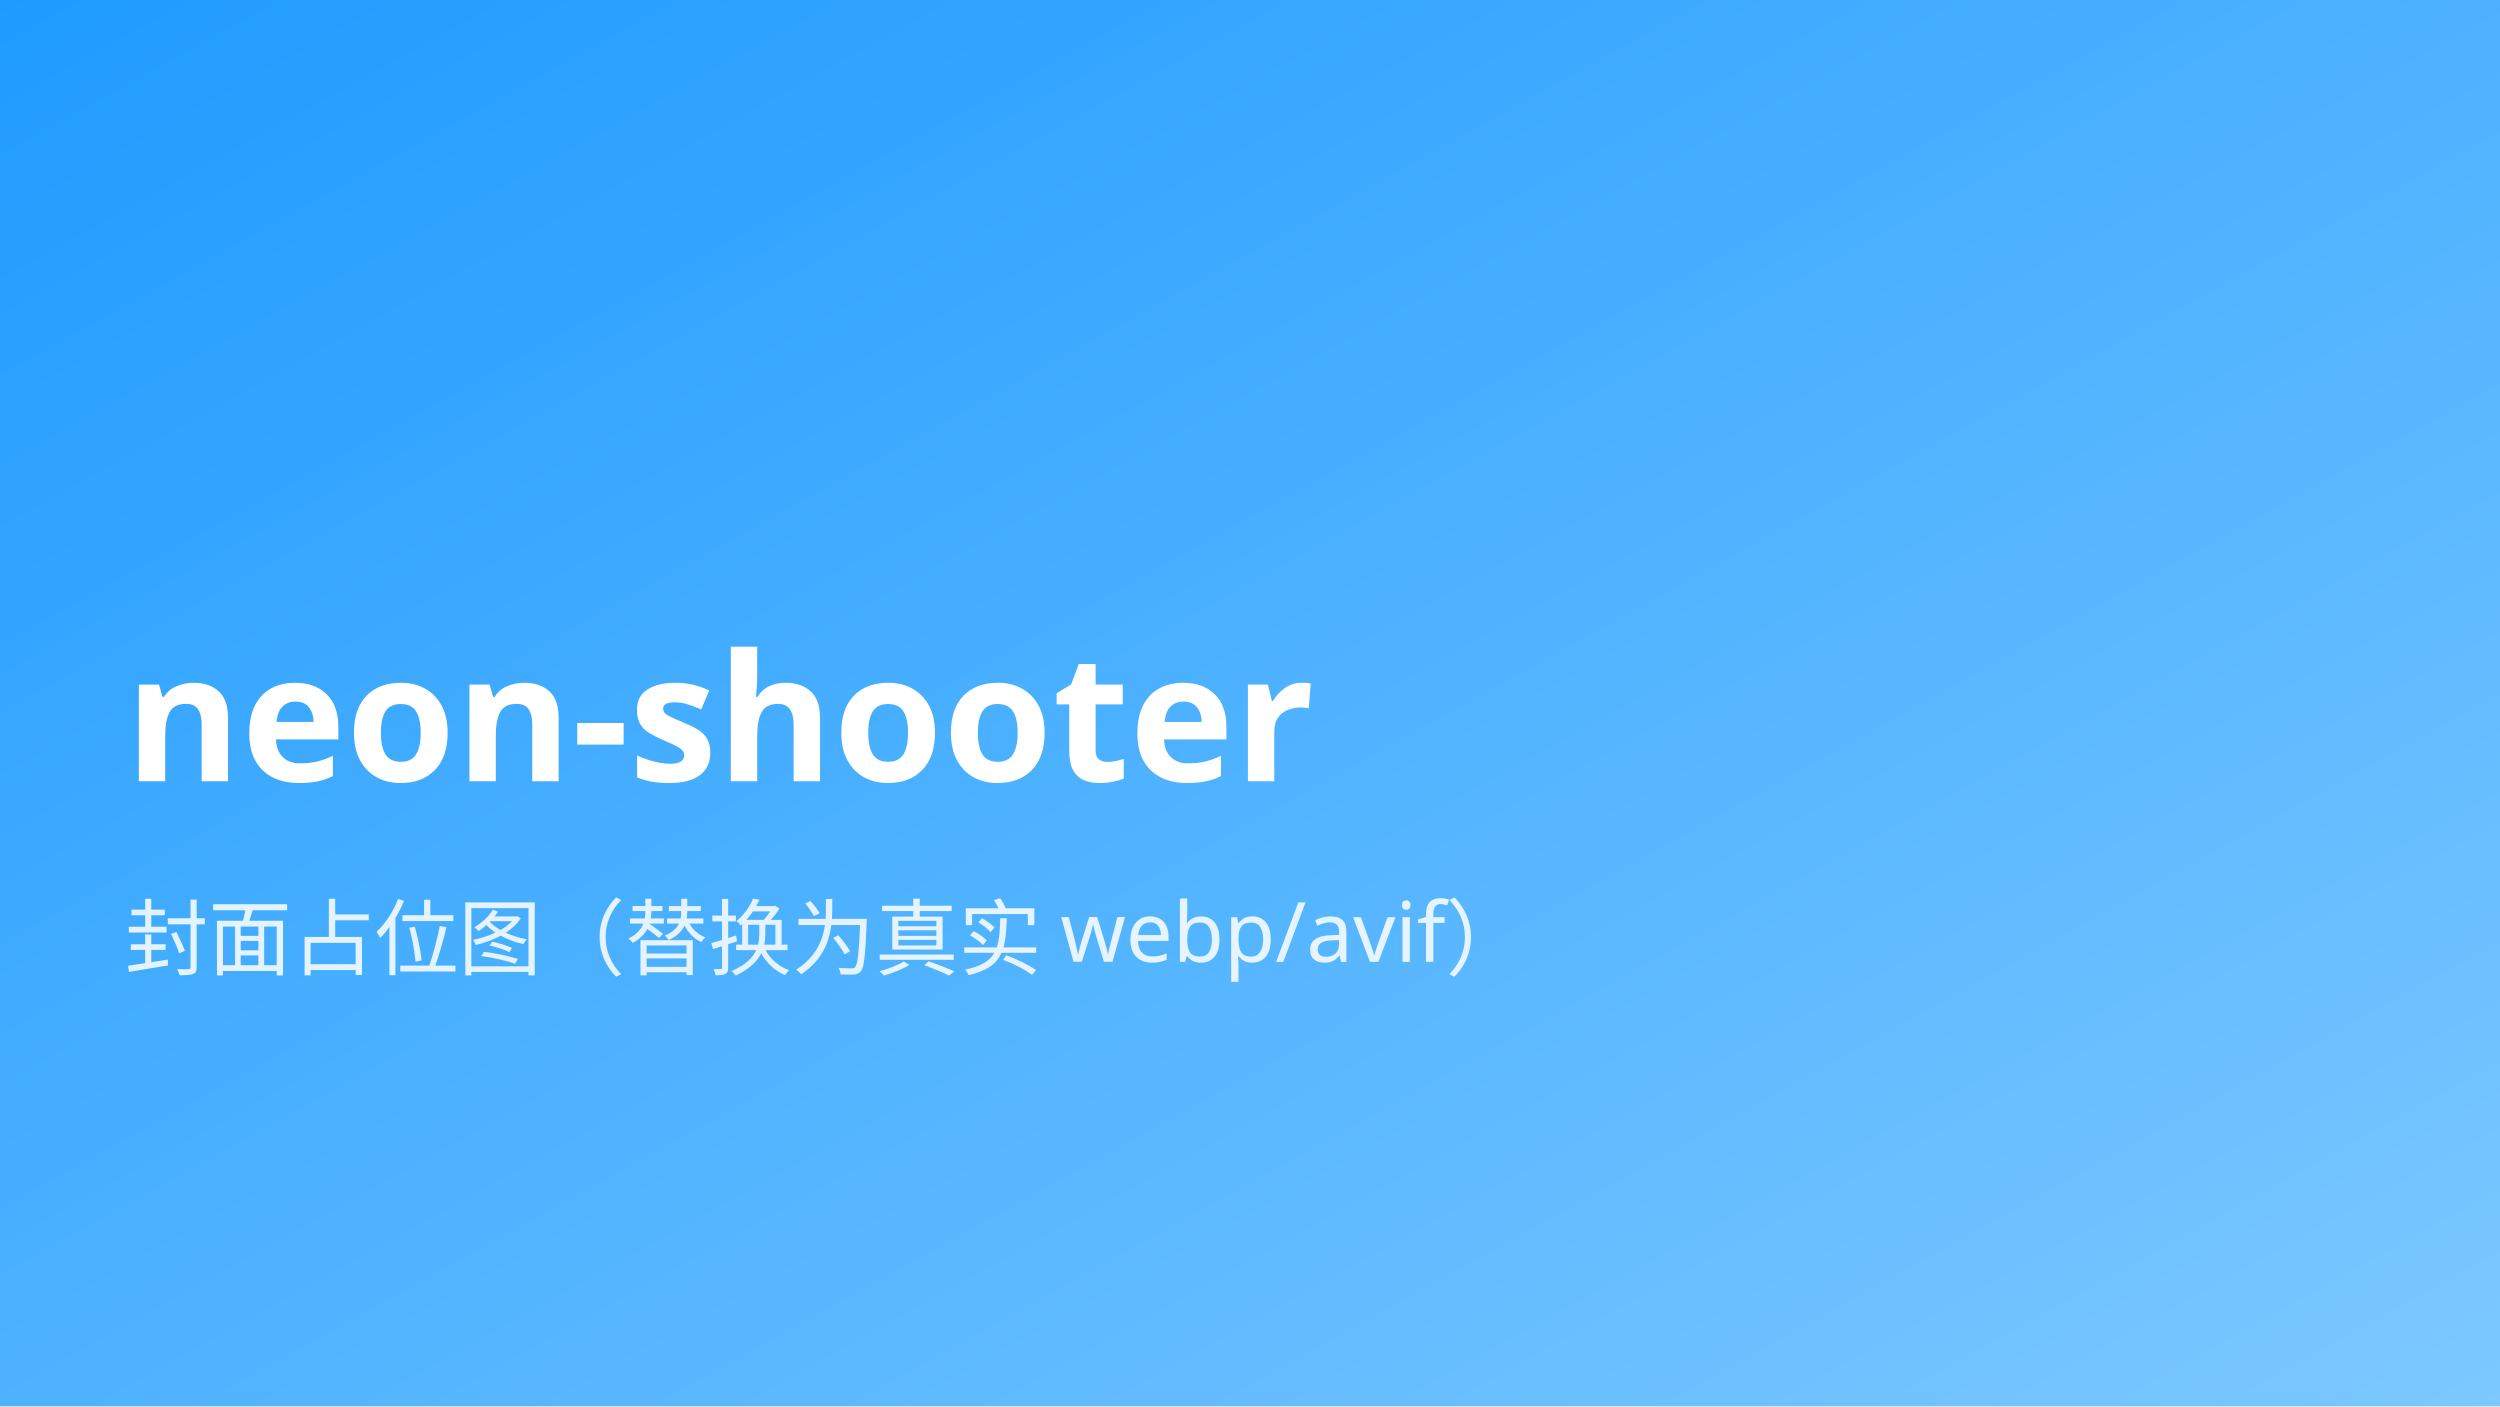
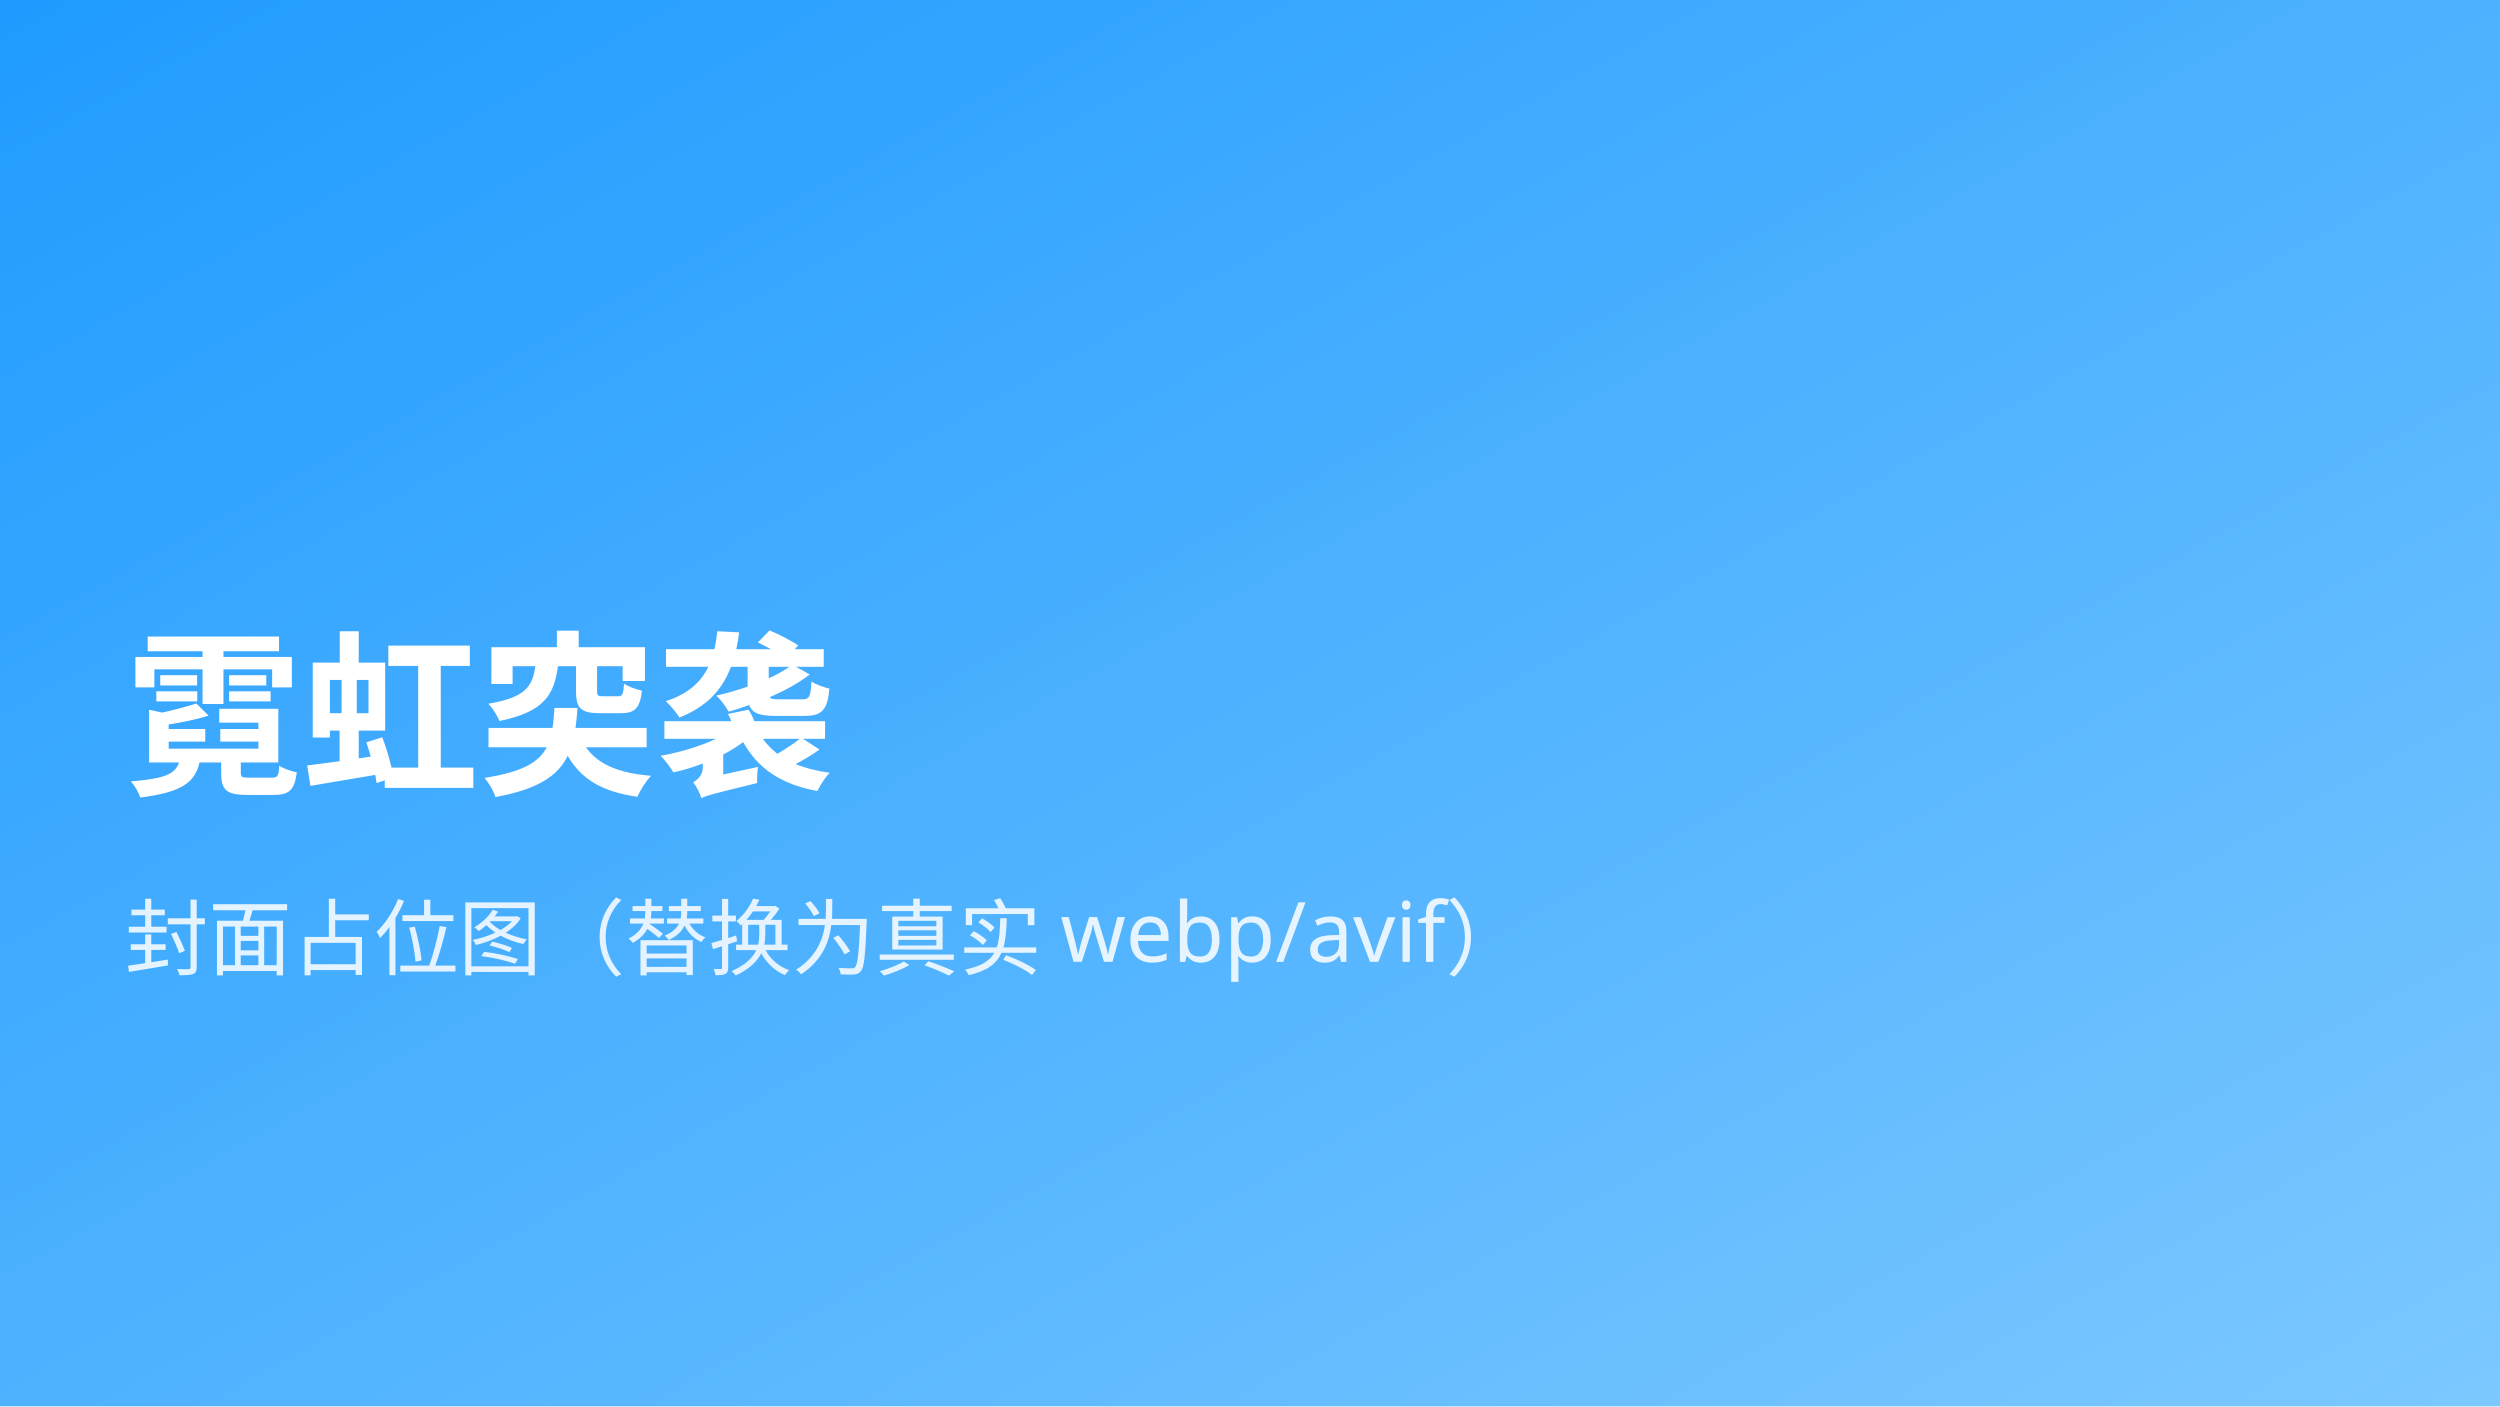
- <svg xmlns="http://www.w3.org/2000/svg" viewBox="0 0 480 270" role="img" aria-label="neon-shooter">
+ <svg xmlns="http://www.w3.org/2000/svg" viewBox="0 0 480 270" role="img" aria-label="霓虹突袭">
  <defs>
    <linearGradient id="g" x1="0" y1="0" x2="1" y2="1">
      <stop offset="0" stop-color="#1f9bff" />
      <stop offset="1" stop-color="#7cc8ff" />
    </linearGradient>
  </defs>
  <rect width="480" height="270" fill="url(#g)" />
-   <text x="24" y="150" font-family="sans-serif" font-size="34" font-weight="700" fill="#ffffff">neon-shooter</text>
+   <text x="24" y="150" font-family="sans-serif" font-size="34" font-weight="700" fill="#ffffff">霓虹突袭</text>
  <text x="24" y="186" font-family="sans-serif" font-size="16" fill="rgba(255,255,255,.85)">封面占位图（替换为真实 webp/avif）</text>
</svg>
